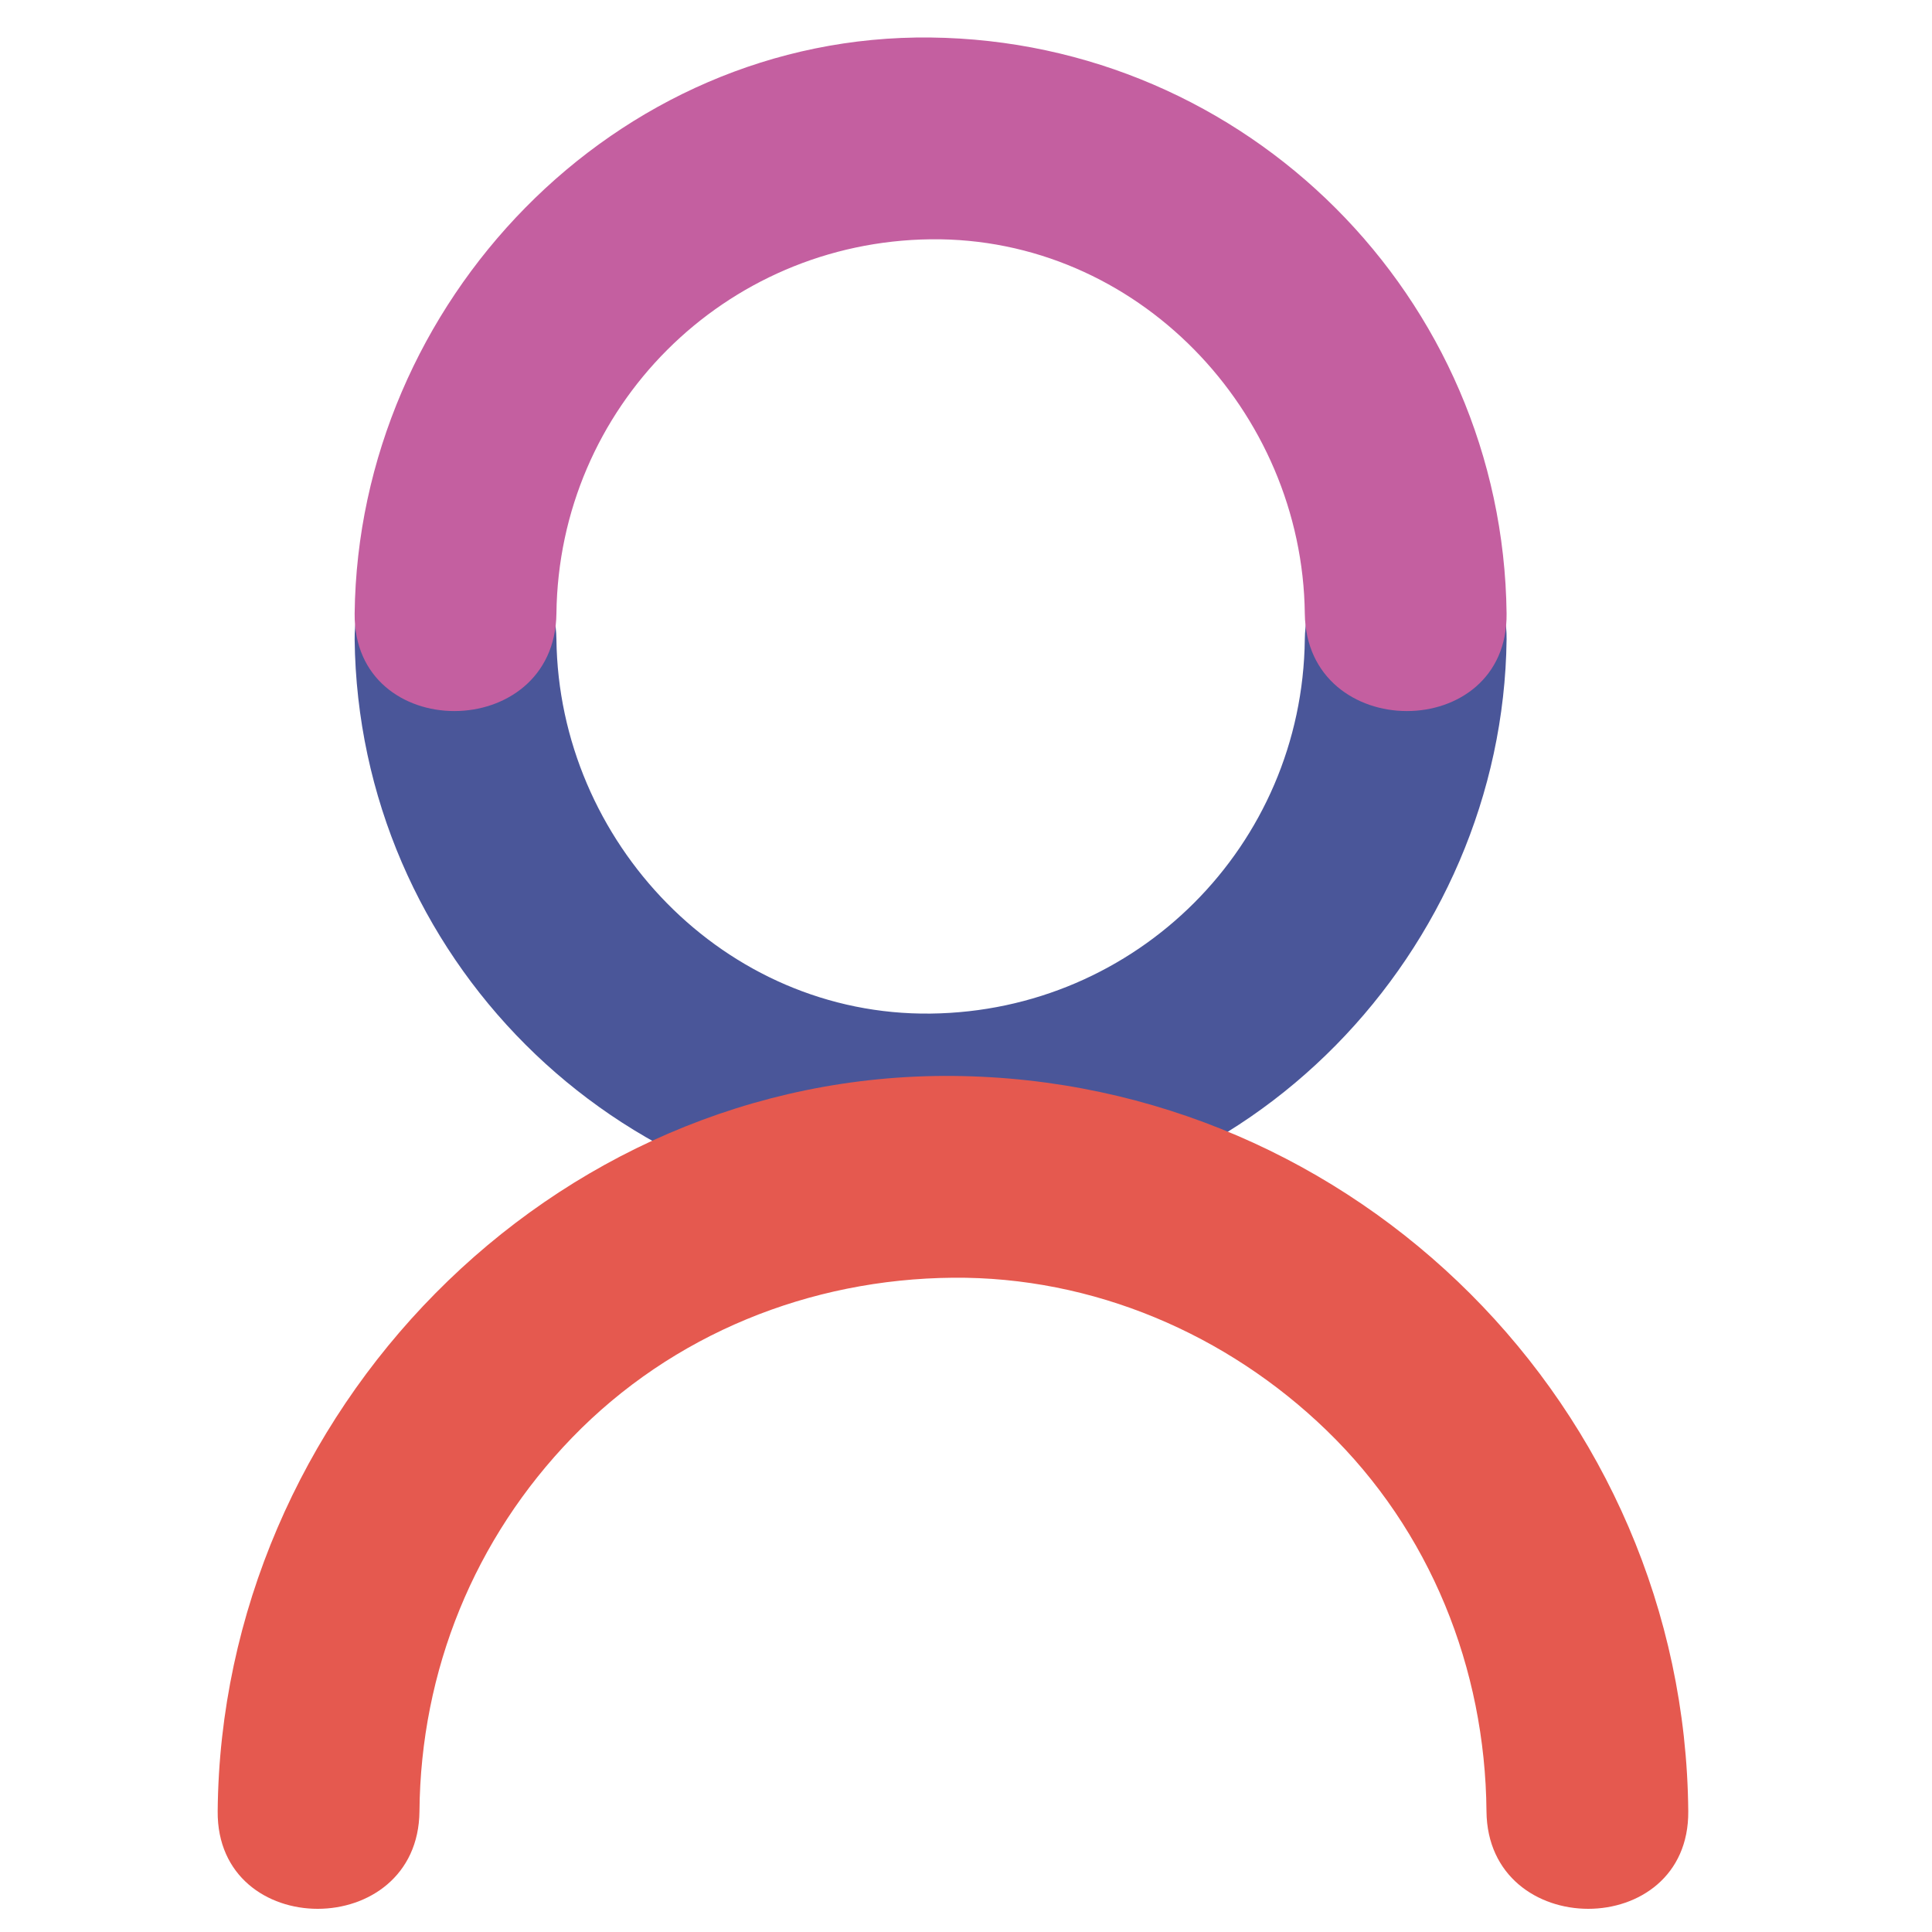
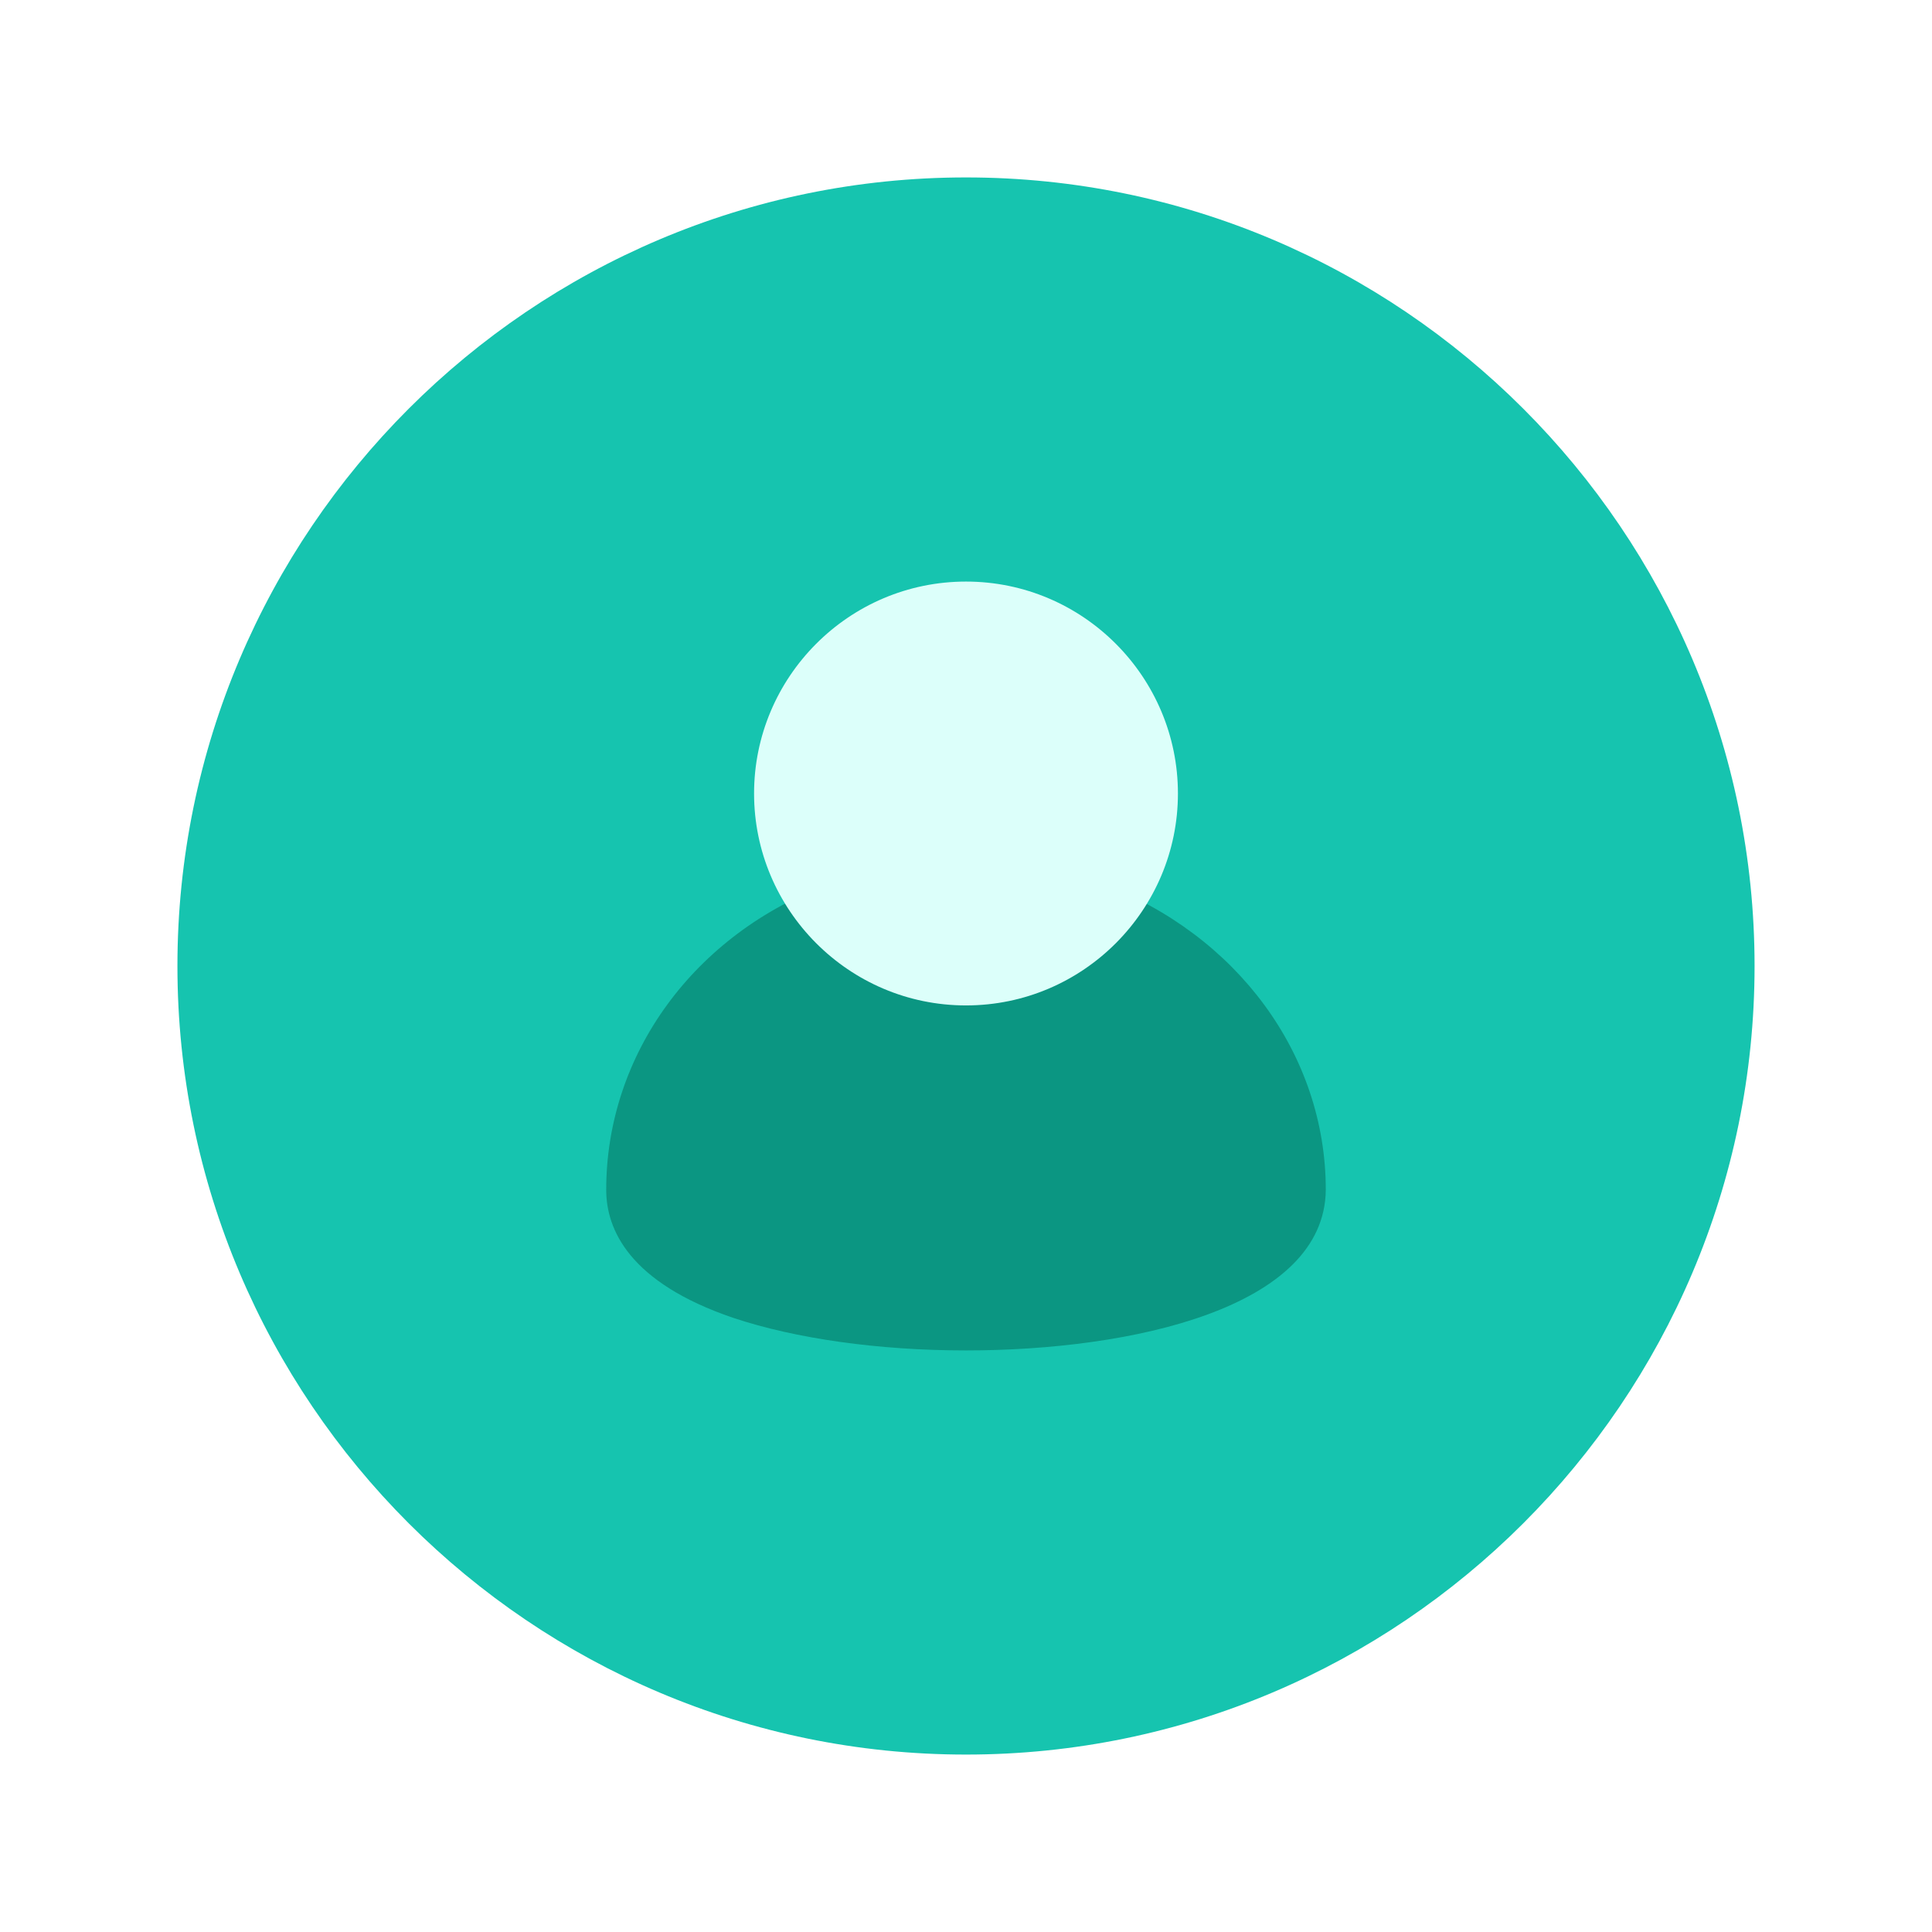
- <svg xmlns="http://www.w3.org/2000/svg" t="1605013625441" class="icon" viewBox="0 0 1024 1024" version="1.1" p-id="941" width="32" height="32">
+ <svg xmlns="http://www.w3.org/2000/svg" t="1606220167131" class="icon" viewBox="0 0 1024 1024" version="1.1" p-id="2438" width="32" height="32">
  <defs>
    <style type="text/css" />
  </defs>
-   <path d="M691.573 338.89c-1.282 109.275-89.055 197.047-198.33 198.331-109.292 1.282-197.065-90.984-198.325-198.331-0.809-68.918-107.758-68.998-106.948 0 1.968 167.591 137.681 303.31 305.272 305.278C660.85 646.136 796.587 503.52 798.521 338.89c0.811-68.998-106.136-68.918-106.948 0z" fill="#4A5699" p-id="942" />
-   <path d="M294.918 325.158c1.283-109.272 89.051-197.047 198.325-198.33 109.292-1.283 197.068 90.983 198.33 198.33 0.812 68.919 107.759 68.998 106.948 0C796.555 157.567 660.839 21.842 493.243 19.88c-167.604-1.963-303.341 140.65-305.272 305.278-0.811 68.998 106.139 68.919 106.947 0z" fill="#C45FA0" p-id="943" />
-   <path d="M222.324 959.994c0.65-74.688 29.145-144.534 80.868-197.979 53.219-54.995 126.117-84.134 201.904-84.794 74.199-0.646 145.202 29.791 197.979 80.867 54.995 53.219 84.13 126.119 84.79 201.905 0.603 68.932 107.549 68.99 106.947 0-1.857-213.527-176.184-387.865-389.716-389.721-213.551-1.854-387.885 178.986-389.721 389.721-0.601 68.991 106.349 68.933 106.949 0.001z" fill="#E5594F" p-id="944" />
+   <path d="M512 929.959c-230.4 0-417.959-187.559-417.959-417.959s187.559-417.959 417.959-417.959 417.959 187.559 417.959 417.959-187.559 417.959-417.959 417.959z" fill="#16C4AF" p-id="2439" />
+   <path d="M512 715.755c-46.498 0-90.384-6.269-123.298-17.241-55.38-18.808-67.396-47.02-67.396-67.918 0-71.576 46.498-135.837 119.118-162.482 7.837-3.135 16.718-1.045 22.465 5.224 13.061 14.106 30.824 21.943 49.11 21.943s35.527-7.837 49.11-21.943c5.747-6.269 14.629-8.359 22.465-5.224 72.098 27.167 119.118 90.906 119.118 162.482-0.522 62.694-102.922 85.159-190.694 85.159z" fill="#0B9682" p-id="2440" />
+   <path d="M512 532.898c-62.171 0-112.327-50.678-112.327-112.327S449.829 308.245 512 308.245s112.327 50.678 112.327 112.327S574.171 532.898 512 532.898z" fill="#DCFFFA" p-id="2441" />
</svg>
